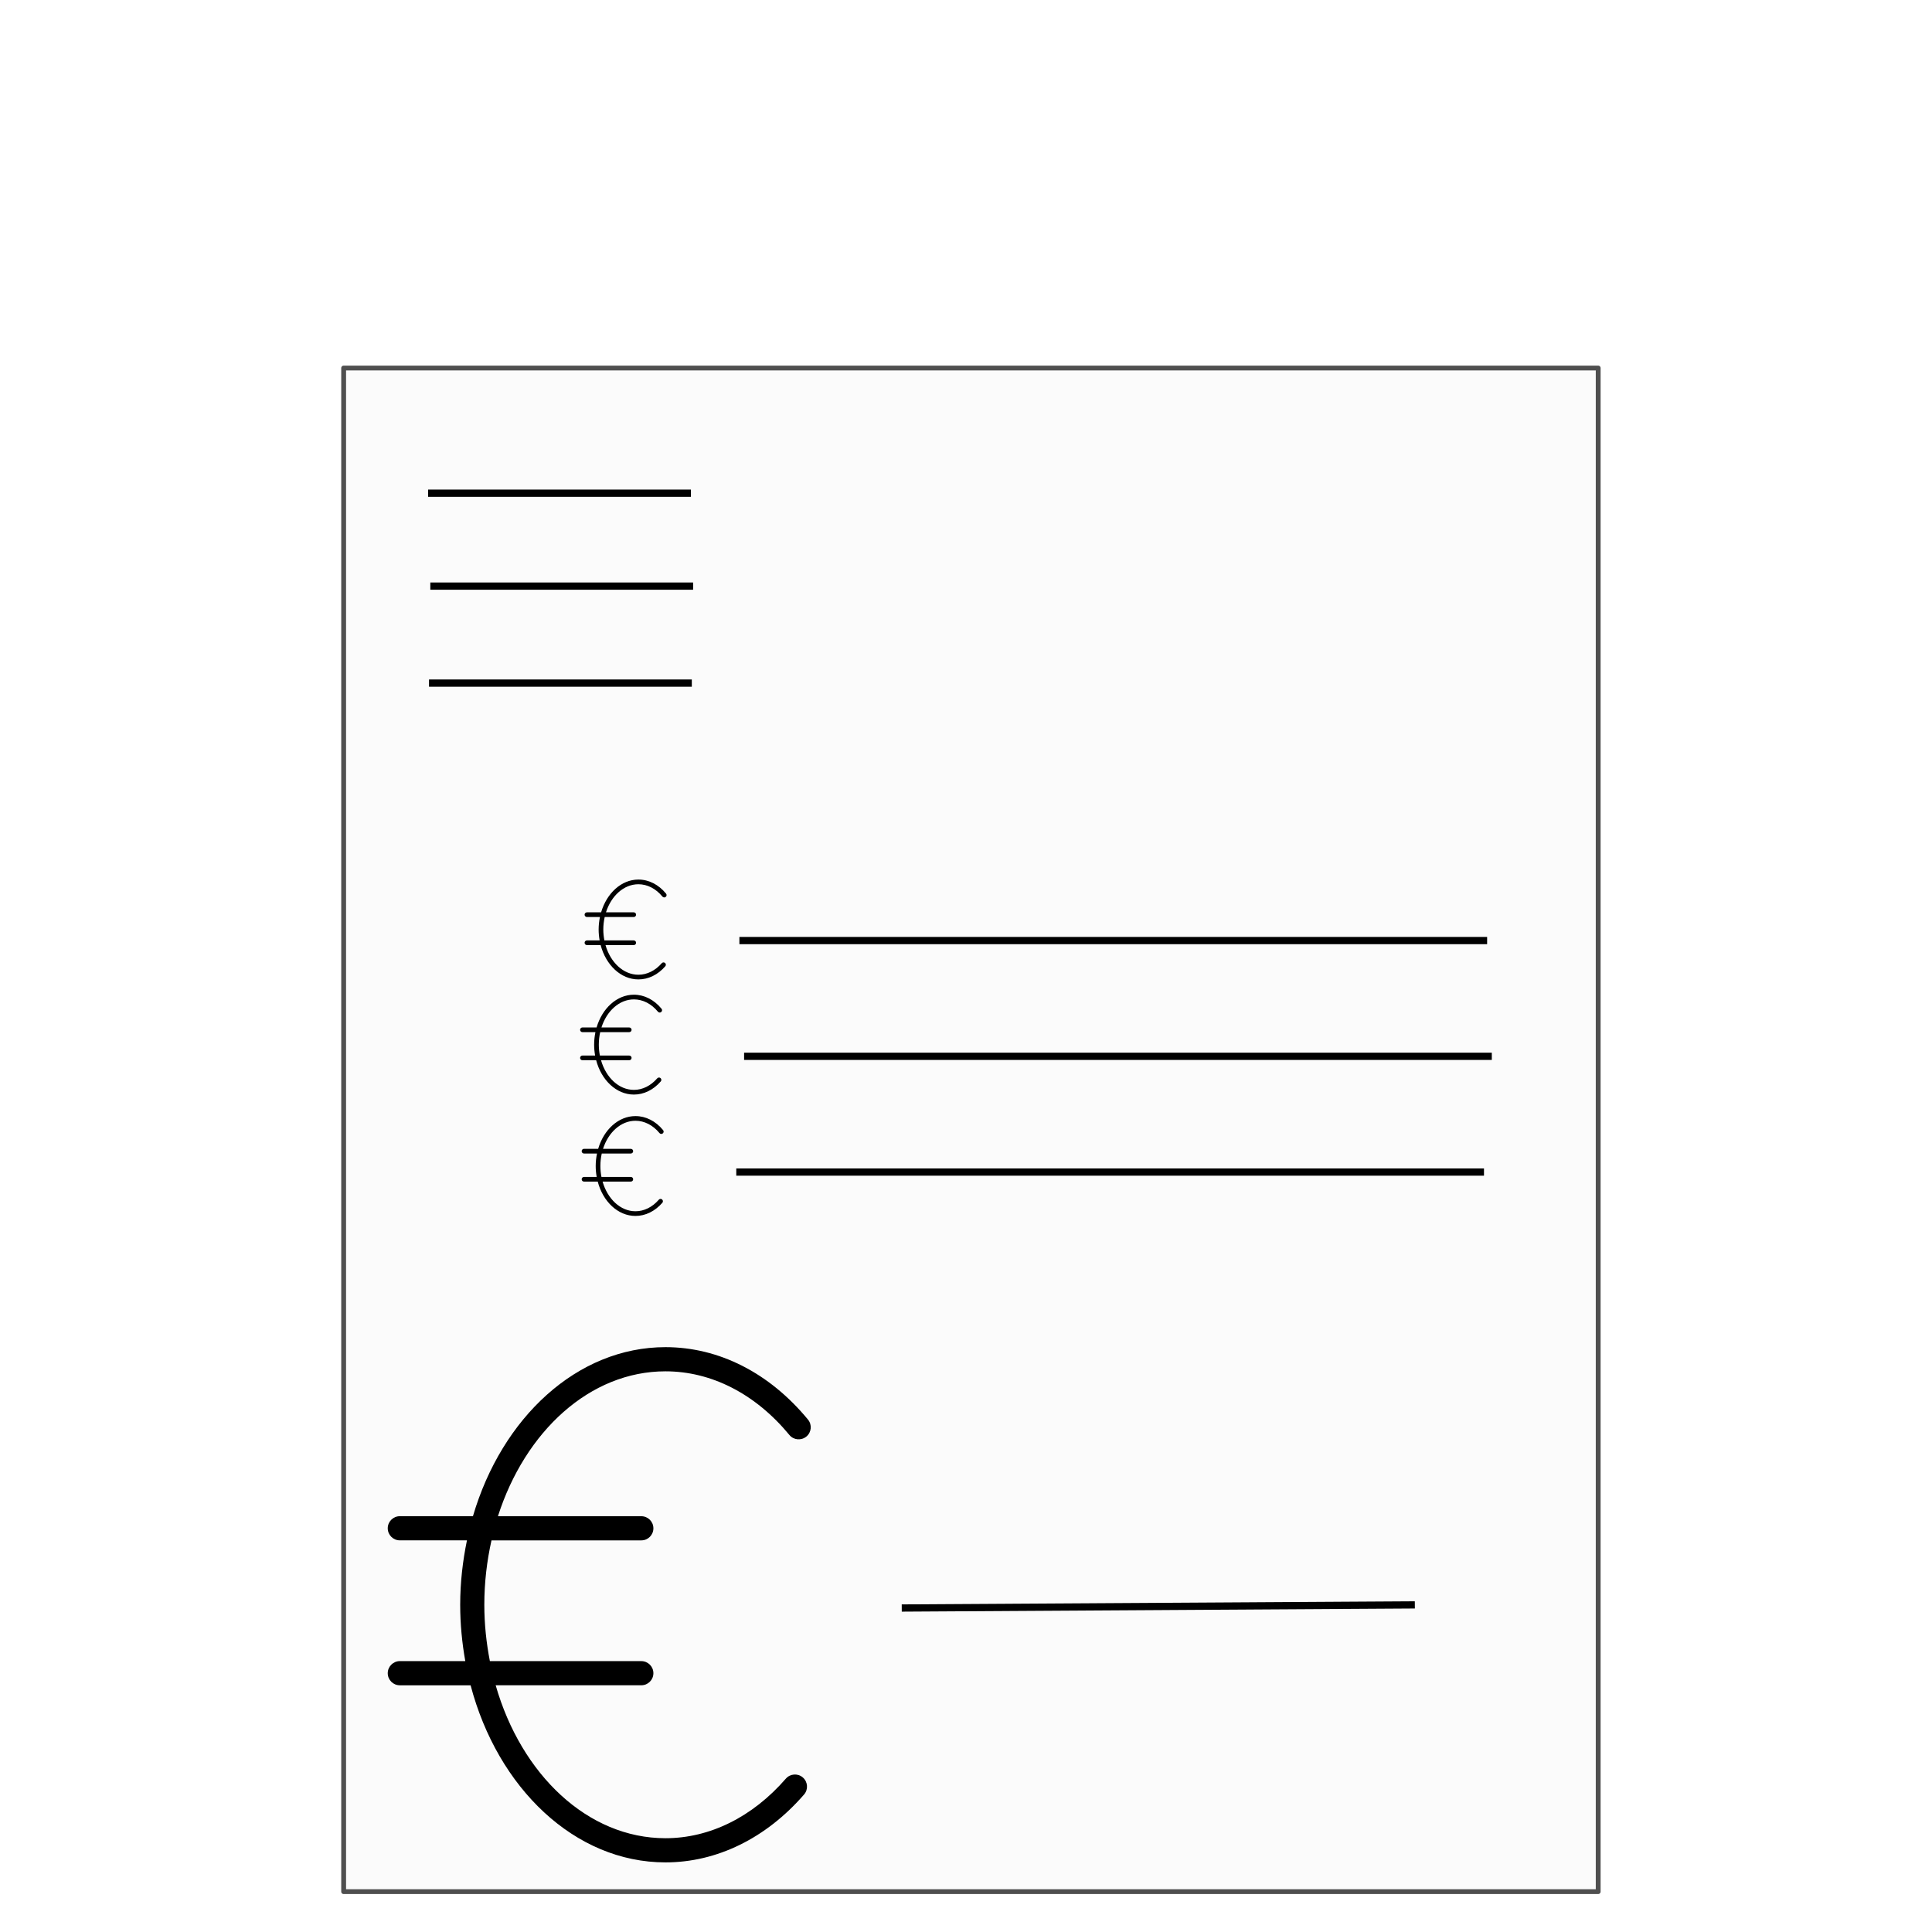
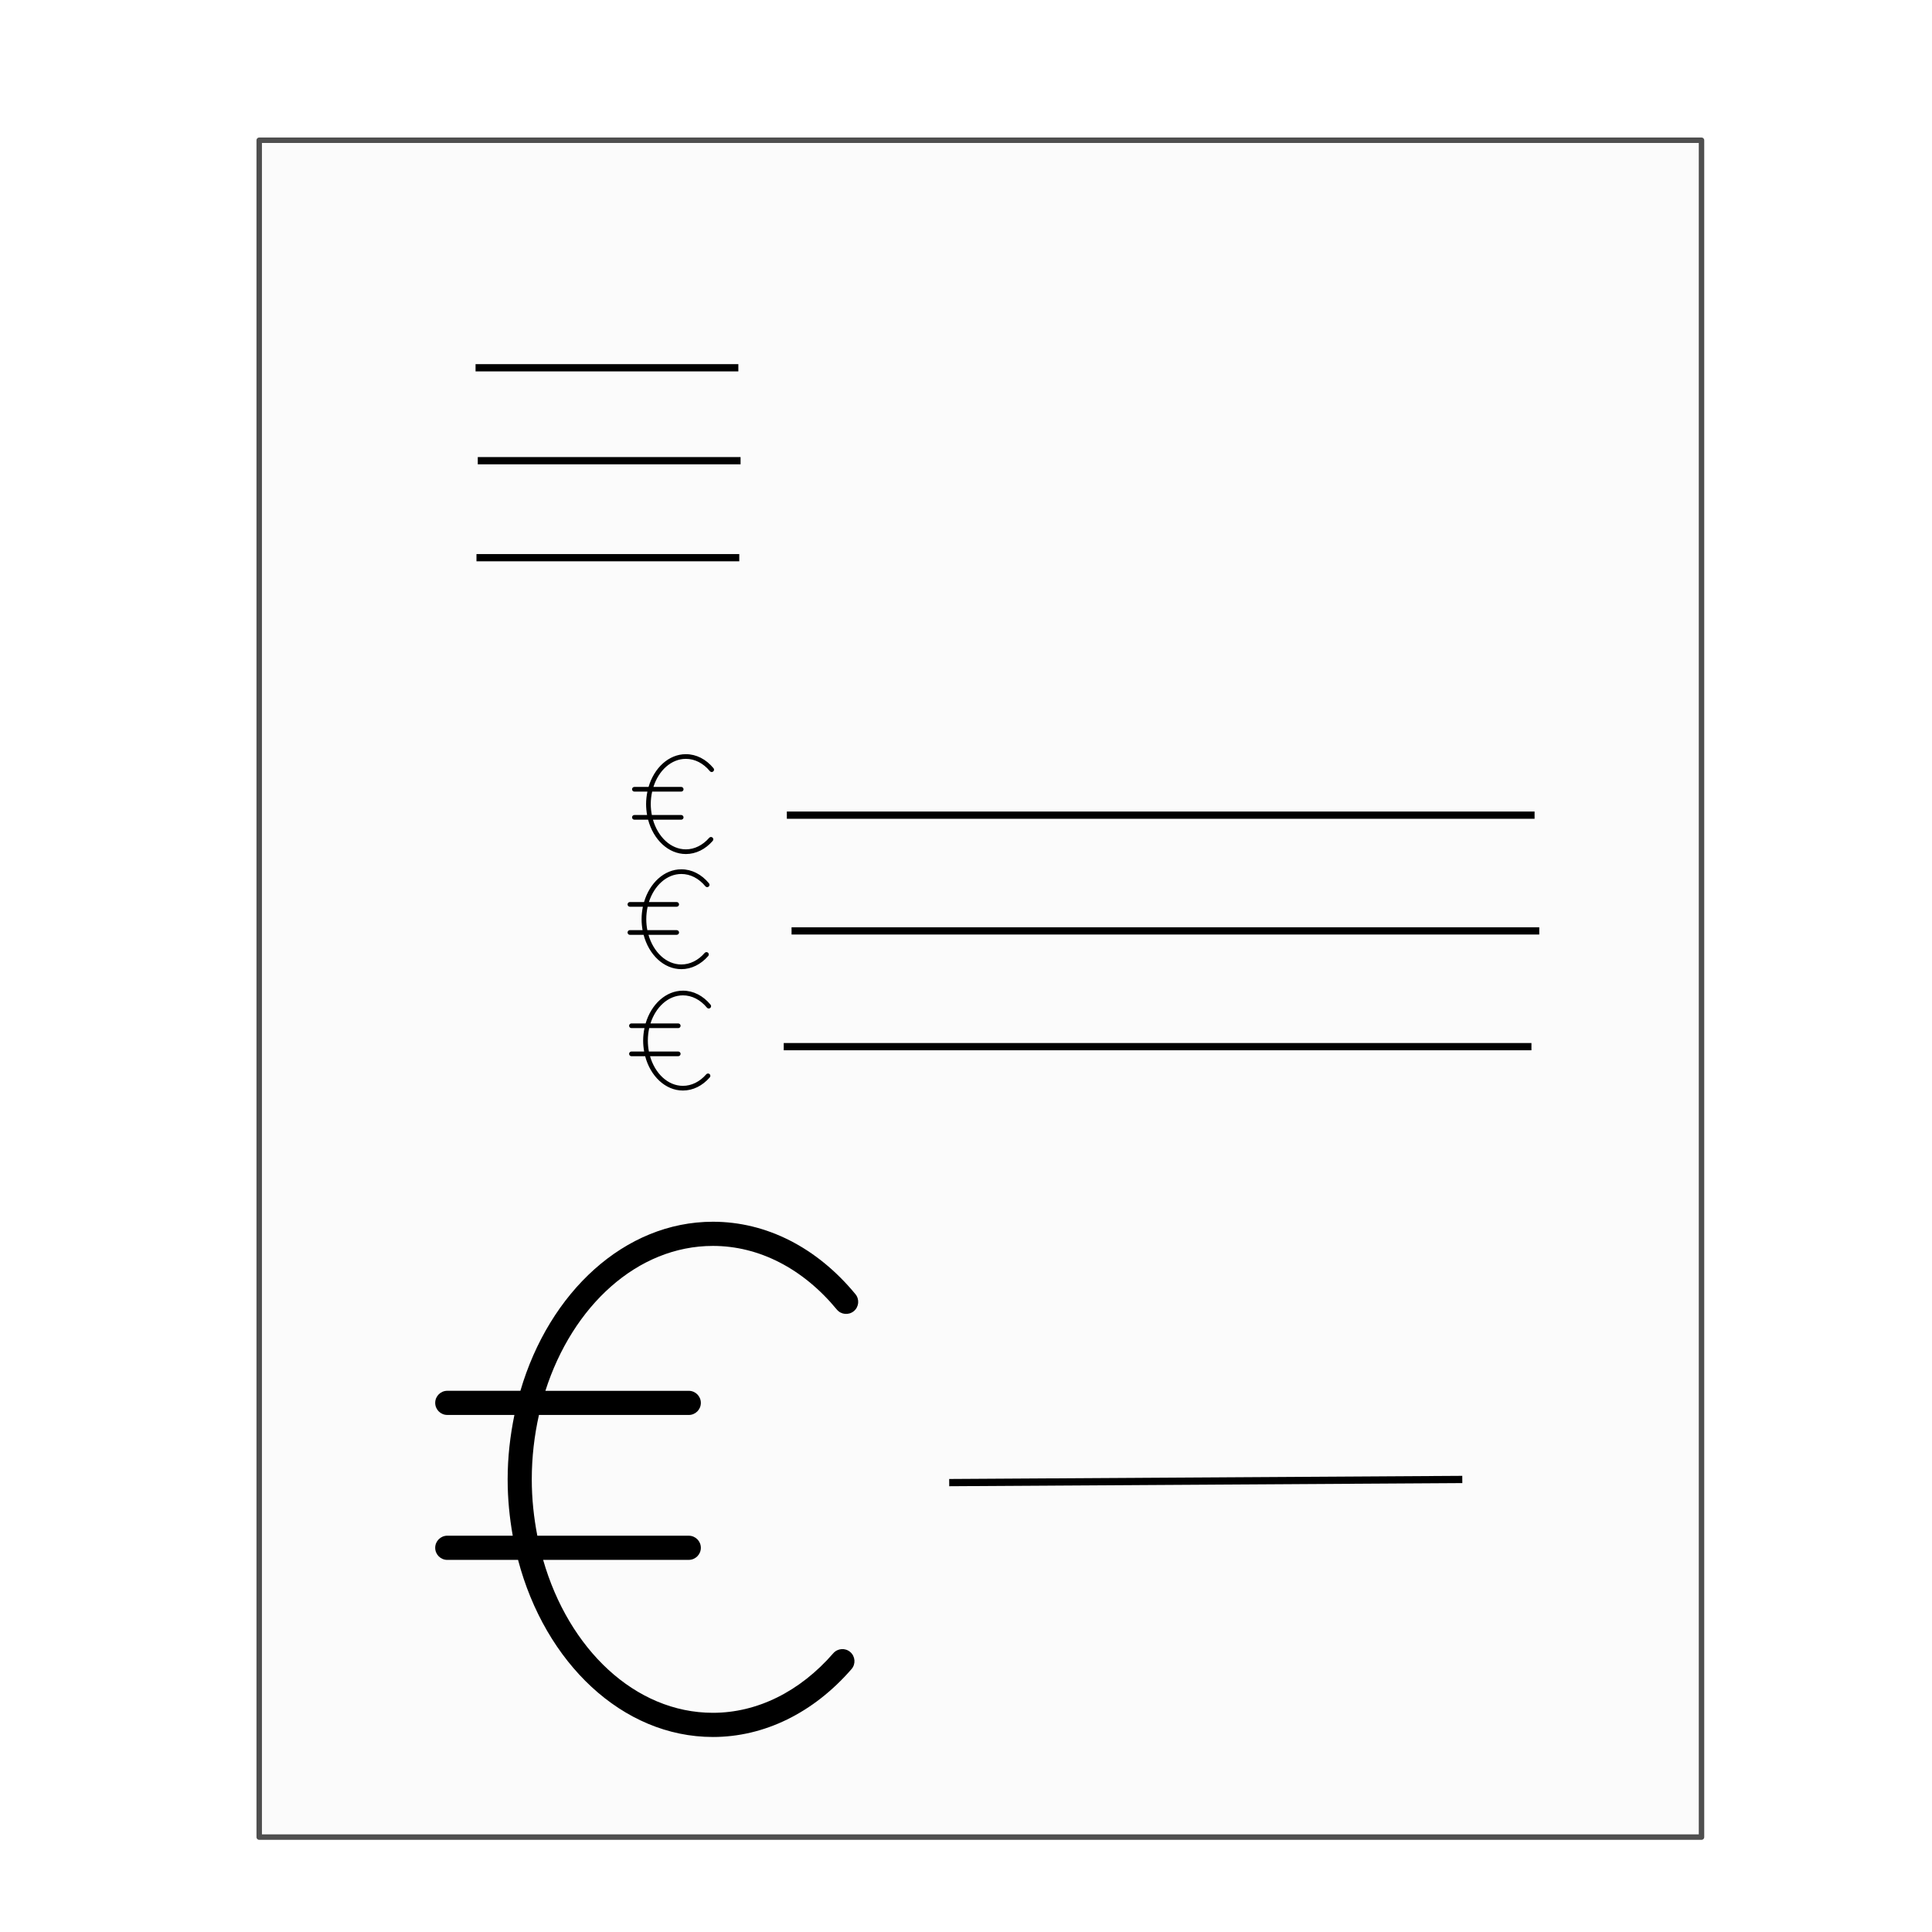
<svg xmlns="http://www.w3.org/2000/svg" version="1.1" x="0px" y="0px" viewBox="0 0 80 80" xml:space="preserve" id="svg20">
  <defs id="defs24" />
  <g id="g12" transform="translate(-2.461382,-2.461382)">
-     <rect style="opacity:1;fill:#fbfbfb;fill-opacity:1;fill-rule:nonzero;stroke:#4f4f4f;stroke-width:0.2;stroke-linecap:round;stroke-linejoin:round;stroke-miterlimit:4;stroke-dasharray:none;stroke-dashoffset:261.397;stroke-opacity:1;paint-order:markers fill stroke" id="rect827" width="51.948" height="63.089" x="16.691" y="17.701" />
-     <path id="path10" d="M 18.517,71.746 C 18.517,72.022 18.741,72.246 19.017,72.246 H 21.948 C 23.067,76.498 26.259,79.579 30.017,79.579 32.143,79.579 34.181,78.581 35.755,76.769 35.937,76.561 35.914,76.245 35.706,76.063 35.498,75.881 35.182,75.904 35.001,76.112 33.619,77.702 31.849,78.578 30.017,78.578 26.791,78.578 24.043,75.935 22.986,72.245 H 29.017 C 29.293,72.245 29.517,72.021 29.517,71.745 29.517,71.469 29.293,71.245 29.017,71.245 H 22.746 C 22.601,70.496 22.516,69.717 22.516,68.912 22.516,67.986 22.623,67.094 22.813,66.245 H 29.017 C 29.293,66.245 29.517,66.021 29.517,65.745 29.517,65.469 29.293,65.245 29.017,65.245 H 23.08 C 24.204,61.729 26.888,59.245 30.017,59.245 31.924,59.245 33.746,60.181 35.147,61.879 35.323,62.093 35.636,62.121 35.851,61.947 36.064,61.771 36.094,61.456 35.918,61.243 34.324,59.309 32.229,58.244 30.017,58.244 26.358,58.244 23.24,61.166 22.045,65.244 H 19.017 C 18.741,65.244 18.517,65.468 18.517,65.744 18.517,66.02 18.741,66.244 19.017,66.244 H 21.797 C 21.621,67.098 21.517,67.988 21.517,68.911 21.517,69.713 21.594,70.493 21.728,71.244 H 19.017 C 18.74,71.246 18.517,71.47 18.517,71.746 Z" />
-     <path style="fill:none;fill-rule:evenodd;stroke:#000000;stroke-width:0.3;stroke-linecap:butt;stroke-linejoin:miter;stroke-miterlimit:4;stroke-dasharray:none;stroke-opacity:1" d="M 20.189,22.883 H 31.07" id="path829" />
-     <path style="fill:none;fill-rule:evenodd;stroke:#000000;stroke-width:0.3;stroke-linecap:butt;stroke-linejoin:miter;stroke-miterlimit:4;stroke-dasharray:none;stroke-opacity:1" d="M 20.28,26.731 H 31.162" id="path829-5" />
-     <path style="fill:none;fill-rule:evenodd;stroke:#000000;stroke-width:0.3;stroke-linecap:butt;stroke-linejoin:miter;stroke-miterlimit:4;stroke-dasharray:none;stroke-opacity:1" d="M 20.226,30.747 H 31.108" id="path829-8" />
-     <path style="fill:none;fill-rule:evenodd;stroke:#000000;stroke-width:0.3;stroke-linecap:butt;stroke-linejoin:miter;stroke-miterlimit:4;stroke-dasharray:none;stroke-opacity:1" d="M 39.801,69.046 61.047,68.916" id="path879" />
-     <path style="fill:none;fill-rule:evenodd;stroke:#000000;stroke-width:0.3;stroke-linecap:butt;stroke-linejoin:miter;stroke-miterlimit:4;stroke-dasharray:none;stroke-opacity:1" d="M 33.273,46.201 H 64.234" id="path883" />
-     <path style="fill:none;fill-rule:evenodd;stroke:#000000;stroke-width:0.3;stroke-linecap:butt;stroke-linejoin:miter;stroke-miterlimit:4;stroke-dasharray:none;stroke-opacity:1" d="M 32.949,50.994 H 63.91" id="path883-2" />
-     <path style="fill:none;fill-rule:evenodd;stroke:#000000;stroke-width:0.3;stroke-linecap:butt;stroke-linejoin:miter;stroke-miterlimit:4;stroke-dasharray:none;stroke-opacity:1" d="M 33.078,41.408 H 64.04" id="path883-8" />
-     <path id="path10-6" d="M 26.482,46.267 C 26.482,46.32 26.525,46.364 26.579,46.364 H 27.147 C 27.364,47.188 27.982,47.785 28.711,47.785 29.123,47.785 29.518,47.591 29.823,47.24 29.858,47.2 29.853,47.139 29.813,47.103 29.773,47.068 29.712,47.072 29.676,47.113 29.409,47.421 29.066,47.591 28.711,47.591 28.085,47.591 27.553,47.078 27.348,46.363 H 28.517 C 28.57,46.363 28.614,46.32 28.614,46.266 28.614,46.213 28.57,46.17 28.517,46.17 H 27.301 C 27.273,46.024 27.257,45.873 27.257,45.717 27.257,45.538 27.277,45.365 27.314,45.2 H 28.517 C 28.57,45.2 28.614,45.157 28.614,45.104 28.614,45.05 28.57,45.007 28.517,45.007 H 27.366 C 27.584,44.325 28.104,43.844 28.711,43.844 29.08,43.844 29.433,44.025 29.705,44.354 29.739,44.396 29.8,44.401 29.841,44.367 29.882,44.333 29.888,44.272 29.854,44.231 29.545,43.856 29.139,43.65 28.711,43.65 28.001,43.65 27.397,44.216 27.165,45.006 H 26.579 C 26.525,45.006 26.482,45.05 26.482,45.103 26.482,45.157 26.525,45.2 26.579,45.2 H 27.117 C 27.083,45.366 27.063,45.538 27.063,45.717 27.063,45.873 27.078,46.024 27.104,46.169 H 26.579 C 26.525,46.17 26.482,46.213 26.482,46.267 Z" style="stroke-width:0.194" />
-     <path id="path10-6-1" d="M 26.547,51.293 C 26.547,51.346 26.59,51.389 26.643,51.389 H 27.212 C 27.428,52.214 28.047,52.811 28.775,52.811 29.187,52.811 29.582,52.617 29.888,52.266 29.923,52.226 29.918,52.165 29.878,52.129 29.838,52.094 29.776,52.098 29.741,52.139 29.474,52.447 29.131,52.617 28.775,52.617 28.15,52.617 27.618,52.104 27.413,51.389 H 28.582 C 28.635,51.389 28.679,51.346 28.679,51.292 28.679,51.239 28.635,51.195 28.582,51.195 H 27.366 C 27.338,51.05 27.322,50.899 27.322,50.743 27.322,50.564 27.342,50.391 27.379,50.226 H 28.582 C 28.635,50.226 28.679,50.183 28.679,50.129 28.679,50.076 28.635,50.033 28.582,50.033 H 27.431 C 27.649,49.351 28.169,48.87 28.775,48.87 29.145,48.87 29.498,49.051 29.77,49.38 29.804,49.422 29.864,49.427 29.906,49.393 29.947,49.359 29.953,49.298 29.919,49.257 29.61,48.882 29.204,48.676 28.775,48.676 28.066,48.676 27.462,49.242 27.23,50.032 H 26.643 C 26.59,50.032 26.547,50.076 26.547,50.129 26.547,50.183 26.59,50.226 26.643,50.226 H 27.182 C 27.148,50.392 27.128,50.564 27.128,50.743 27.128,50.899 27.143,51.05 27.169,51.195 H 26.643 C 26.59,51.196 26.547,51.239 26.547,51.293 Z" style="stroke-width:0.194" />
-     <path id="path10-6-2" d="M 26.668,41.499 C 26.668,41.553 26.712,41.596 26.765,41.596 H 27.333 C 27.55,42.42 28.169,43.017 28.897,43.017 29.309,43.017 29.704,42.824 30.009,42.473 30.045,42.433 30.04,42.371 30,42.336 29.959,42.301 29.898,42.305 29.863,42.346 29.595,42.654 29.252,42.823 28.897,42.823 28.272,42.823 27.739,42.311 27.534,41.596 H 28.703 C 28.757,41.596 28.8,41.553 28.8,41.499 28.8,41.446 28.757,41.402 28.703,41.402 H 27.488 C 27.46,41.257 27.443,41.106 27.443,40.95 27.443,40.771 27.464,40.598 27.501,40.433 H 28.703 C 28.757,40.433 28.8,40.39 28.8,40.336 28.8,40.283 28.757,40.239 28.703,40.239 H 27.553 C 27.77,39.558 28.291,39.076 28.897,39.076 29.267,39.076 29.62,39.258 29.891,39.587 29.926,39.628 29.986,39.634 30.028,39.6 30.069,39.566 30.075,39.505 30.041,39.464 29.732,39.089 29.326,38.882 28.897,38.882 28.188,38.882 27.584,39.449 27.352,40.239 H 26.765 C 26.712,40.239 26.668,40.283 26.668,40.336 26.668,40.39 26.712,40.433 26.765,40.433 H 27.304 C 27.27,40.598 27.25,40.771 27.25,40.95 27.25,41.105 27.265,41.256 27.291,41.402 H 26.765 C 26.712,41.402 26.668,41.446 26.668,41.499 Z" style="stroke-width:0.194" />
+     <rect style="opacity:1;fill:#fbfbfb;fill-opacity:1;fill-rule:nonzero;stroke:#4f4f4f;stroke-width:0.226;stroke-linecap:round;stroke-linejoin:round;stroke-miterlimit:4;stroke-dasharray:none;stroke-dashoffset:261.397;stroke-opacity:1;paint-order:markers fill stroke" id="rect827" width="59.722" height="70.263" x="13.195" y="8.269" />
+     <path id="path10" d="M 20.482,66.553 C 20.482,66.829 20.706,67.053 20.982,67.053 H 23.913 C 25.032,71.305 28.224,74.386 31.982,74.386 34.108,74.386 36.146,73.388 37.72,71.576 37.902,71.368 37.879,71.052 37.671,70.87 37.463,70.688 37.147,70.711 36.966,70.919 35.584,72.509 33.814,73.385 31.982,73.385 28.756,73.385 26.008,70.742 24.951,67.052 H 30.982 C 31.258,67.052 31.482,66.828 31.482,66.552 31.482,66.276 31.258,66.052 30.982,66.052 H 24.711 C 24.566,65.303 24.481,64.524 24.481,63.719 24.481,62.793 24.588,61.901 24.778,61.052 H 30.982 C 31.258,61.052 31.482,60.828 31.482,60.552 31.482,60.276 31.258,60.052 30.982,60.052 H 25.045 C 26.169,56.536 28.853,54.052 31.982,54.052 33.889,54.052 35.711,54.988 37.112,56.686 37.288,56.9 37.601,56.928 37.816,56.754 38.029,56.578 38.059,56.263 37.883,56.05 36.289,54.116 34.194,53.051 31.982,53.051 28.323,53.051 25.205,55.973 24.01,60.051 H 20.982 C 20.706,60.051 20.482,60.275 20.482,60.551 20.482,60.827 20.706,61.051 20.982,61.051 H 23.762 C 23.586,61.905 23.482,62.795 23.482,63.718 23.482,64.52 23.559,65.3 23.693,66.051 H 20.982 C 20.705,66.053 20.482,66.277 20.482,66.553 Z" />
+     <path style="fill:none;fill-rule:evenodd;stroke:#000000;stroke-width:0.3;stroke-linecap:butt;stroke-linejoin:miter;stroke-miterlimit:4;stroke-dasharray:none;stroke-opacity:1" d="M 22.153,17.69 H 33.035" id="path829" />
+     <path style="fill:none;fill-rule:evenodd;stroke:#000000;stroke-width:0.3;stroke-linecap:butt;stroke-linejoin:miter;stroke-miterlimit:4;stroke-dasharray:none;stroke-opacity:1" d="M 22.245,21.538 H 33.127" id="path829-5" />
+     <path style="fill:none;fill-rule:evenodd;stroke:#000000;stroke-width:0.3;stroke-linecap:butt;stroke-linejoin:miter;stroke-miterlimit:4;stroke-dasharray:none;stroke-opacity:1" d="M 22.191,25.554 H 33.073" id="path829-8" />
+     <path style="fill:none;fill-rule:evenodd;stroke:#000000;stroke-width:0.3;stroke-linecap:butt;stroke-linejoin:miter;stroke-miterlimit:4;stroke-dasharray:none;stroke-opacity:1" d="M 41.766,63.853 63.012,63.723" id="path879" />
+     <path style="fill:none;fill-rule:evenodd;stroke:#000000;stroke-width:0.3;stroke-linecap:butt;stroke-linejoin:miter;stroke-miterlimit:4;stroke-dasharray:none;stroke-opacity:1" d="M 35.238,41.008 H 66.199" id="path883" />
+     <path style="fill:none;fill-rule:evenodd;stroke:#000000;stroke-width:0.3;stroke-linecap:butt;stroke-linejoin:miter;stroke-miterlimit:4;stroke-dasharray:none;stroke-opacity:1" d="M 34.914,45.801 H 65.875" id="path883-2" />
+     <path style="fill:none;fill-rule:evenodd;stroke:#000000;stroke-width:0.3;stroke-linecap:butt;stroke-linejoin:miter;stroke-miterlimit:4;stroke-dasharray:none;stroke-opacity:1" d="M 35.043,36.215 H 66.005" id="path883-8" />
+     <path id="path10-6" d="M 28.447,41.074 C 28.447,41.127 28.49,41.171 28.543,41.171 H 29.112 C 29.328,41.995 29.947,42.592 30.675,42.592 31.087,42.592 31.482,42.398 31.788,42.047 31.823,42.007 31.818,41.946 31.778,41.91 31.738,41.875 31.676,41.88 31.641,41.92 31.374,42.228 31.03,42.398 30.675,42.398 30.05,42.398 29.518,41.886 29.313,41.17 H 30.482 C 30.535,41.17 30.579,41.127 30.579,41.073 30.579,41.02 30.535,40.977 30.482,40.977 H 29.266 C 29.238,40.831 29.222,40.68 29.222,40.524 29.222,40.345 29.242,40.172 29.279,40.007 H 30.482 C 30.535,40.007 30.579,39.964 30.579,39.911 30.579,39.857 30.535,39.814 30.482,39.814 H 29.331 C 29.549,39.132 30.069,38.651 30.675,38.651 31.045,38.651 31.398,38.832 31.67,39.161 31.704,39.203 31.764,39.208 31.806,39.174 31.847,39.14 31.853,39.079 31.819,39.038 31.51,38.663 31.104,38.457 30.675,38.457 29.966,38.457 29.362,39.023 29.13,39.813 H 28.543 C 28.49,39.813 28.447,39.857 28.447,39.91 28.447,39.964 28.49,40.007 28.543,40.007 H 29.082 C 29.048,40.173 29.028,40.345 29.028,40.524 29.028,40.68 29.043,40.831 29.069,40.976 H 28.543 C 28.49,40.977 28.447,41.02 28.447,41.074 Z" style="stroke-width:0.194" />
+     <path id="path10-6-1" d="M 28.511,46.1 C 28.511,46.153 28.555,46.197 28.608,46.197 H 29.176 C 29.393,47.021 30.012,47.618 30.74,47.618 31.152,47.618 31.547,47.424 31.852,47.073 31.888,47.033 31.883,46.972 31.843,46.936 31.803,46.901 31.741,46.905 31.706,46.946 31.438,47.254 31.095,47.424 30.74,47.424 30.115,47.424 29.583,46.911 29.378,46.196 H 30.547 C 30.6,46.196 30.643,46.153 30.643,46.099 30.643,46.046 30.6,46.003 30.547,46.003 H 29.331 C 29.303,45.857 29.287,45.706 29.287,45.55 29.287,45.371 29.307,45.198 29.344,45.033 H 30.547 C 30.6,45.033 30.643,44.99 30.643,44.937 30.643,44.883 30.6,44.84 30.547,44.84 H 29.396 C 29.614,44.158 30.134,43.677 30.74,43.677 31.11,43.677 31.463,43.858 31.735,44.187 31.769,44.229 31.829,44.234 31.871,44.2 31.912,44.166 31.918,44.105 31.884,44.064 31.575,43.689 31.169,43.483 30.74,43.483 30.031,43.483 29.427,44.049 29.195,44.839 H 28.608 C 28.555,44.839 28.511,44.883 28.511,44.936 28.511,44.99 28.555,45.033 28.608,45.033 H 29.147 C 29.113,45.199 29.093,45.371 29.093,45.55 29.093,45.706 29.108,45.857 29.134,46.002 H 28.608 C 28.555,46.003 28.511,46.046 28.511,46.1 Z" style="stroke-width:0.194" />
+     <path id="path10-6-2" d="M 28.633,36.306 C 28.633,36.36 28.677,36.403 28.73,36.403 H 29.298 C 29.515,37.227 30.134,37.825 30.862,37.825 31.274,37.825 31.669,37.631 31.974,37.28 32.009,37.24 32.005,37.178 31.965,37.143 31.924,37.108 31.863,37.112 31.828,37.153 31.56,37.461 31.217,37.631 30.862,37.631 30.237,37.631 29.704,37.118 29.499,36.403 H 30.668 C 30.722,36.403 30.765,36.36 30.765,36.306 30.765,36.253 30.722,36.209 30.668,36.209 H 29.453 C 29.425,36.064 29.408,35.913 29.408,35.757 29.408,35.578 29.429,35.405 29.466,35.24 H 30.668 C 30.722,35.24 30.765,35.197 30.765,35.143 30.765,35.09 30.722,35.046 30.668,35.046 H 29.518 C 29.735,34.365 30.256,33.884 30.862,33.884 31.232,33.884 31.585,34.065 31.856,34.394 31.89,34.436 31.951,34.441 31.993,34.407 32.034,34.373 32.04,34.312 32.006,34.271 31.697,33.896 31.291,33.69 30.862,33.69 30.153,33.69 29.549,34.256 29.317,35.046 H 28.73 C 28.677,35.046 28.633,35.09 28.633,35.143 28.633,35.197 28.677,35.24 28.73,35.24 H 29.269 C 29.235,35.406 29.215,35.578 29.215,35.757 29.215,35.912 29.23,36.064 29.256,36.209 H 28.73 C 28.676,36.209 28.633,36.253 28.633,36.306 Z" style="stroke-width:0.194" />
  </g>
</svg>
